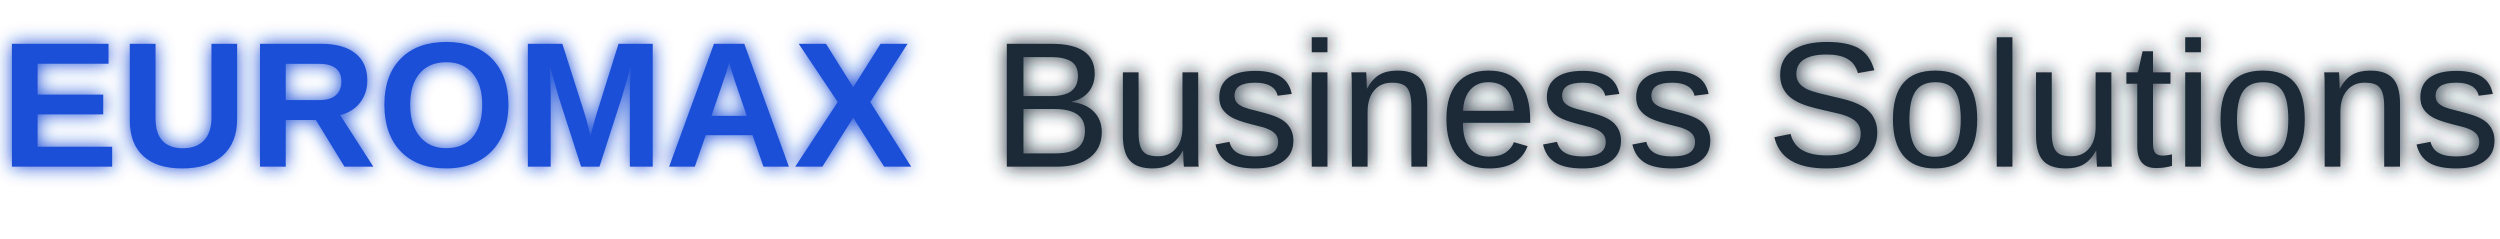
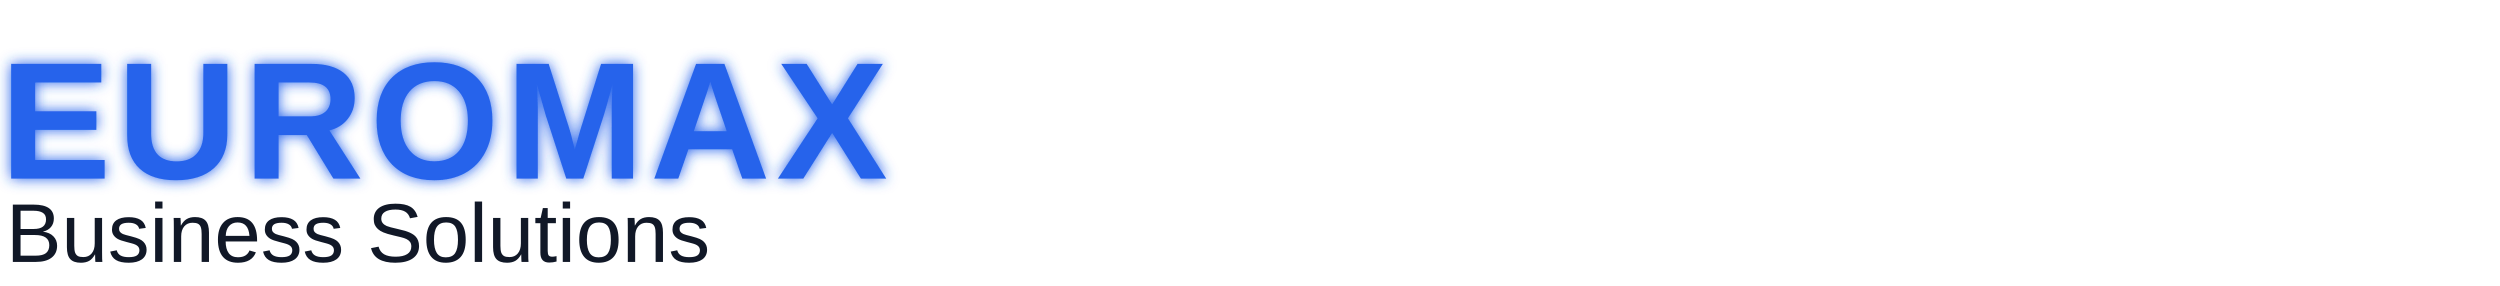
- <svg xmlns="http://www.w3.org/2000/svg" width="420" height="40" viewBox="0 0 420 40">
+ <svg xmlns="http://www.w3.org/2000/svg" width="420" height="48" viewBox="0 0 420 48">
  <defs>
    <filter id="softGlow" x="-30%" y="-30%" width="160%" height="160%">
-       <feGaussianBlur stdDeviation="1.5" result="blur" />
+       <feGaussianBlur stdDeviation="1.2" result="blur" />
      <feMerge>
        <feMergeNode in="blur" />
        <feMergeNode in="SourceGraphic" />
      </feMerge>
    </filter>
  </defs>
-   <text x="0" y="28" font-family="Arial, Helvetica, sans-serif" font-size="30" filter="url(#softGlow)">
-     <tspan font-weight="700" fill="#1f4fd8">EUROMAX</tspan>
-     <tspan dx="5" font-weight="400" fill="#1f2937">Business Solutions</tspan>
+   <text x="0" y="30" font-family="Arial, Helvetica, sans-serif" font-size="28" font-weight="700" letter-spacing="1" fill="#2563eb" filter="url(#softGlow)" id="euromax">
+     EUROMAX
+   </text>
+   <text x="1" y="44" font-family="Arial, Helvetica, sans-serif" font-size="14" font-weight="400" fill="#111827" textLength="150" lengthAdjust="spacing">
+     Business Solutions
  </text>
</svg>
